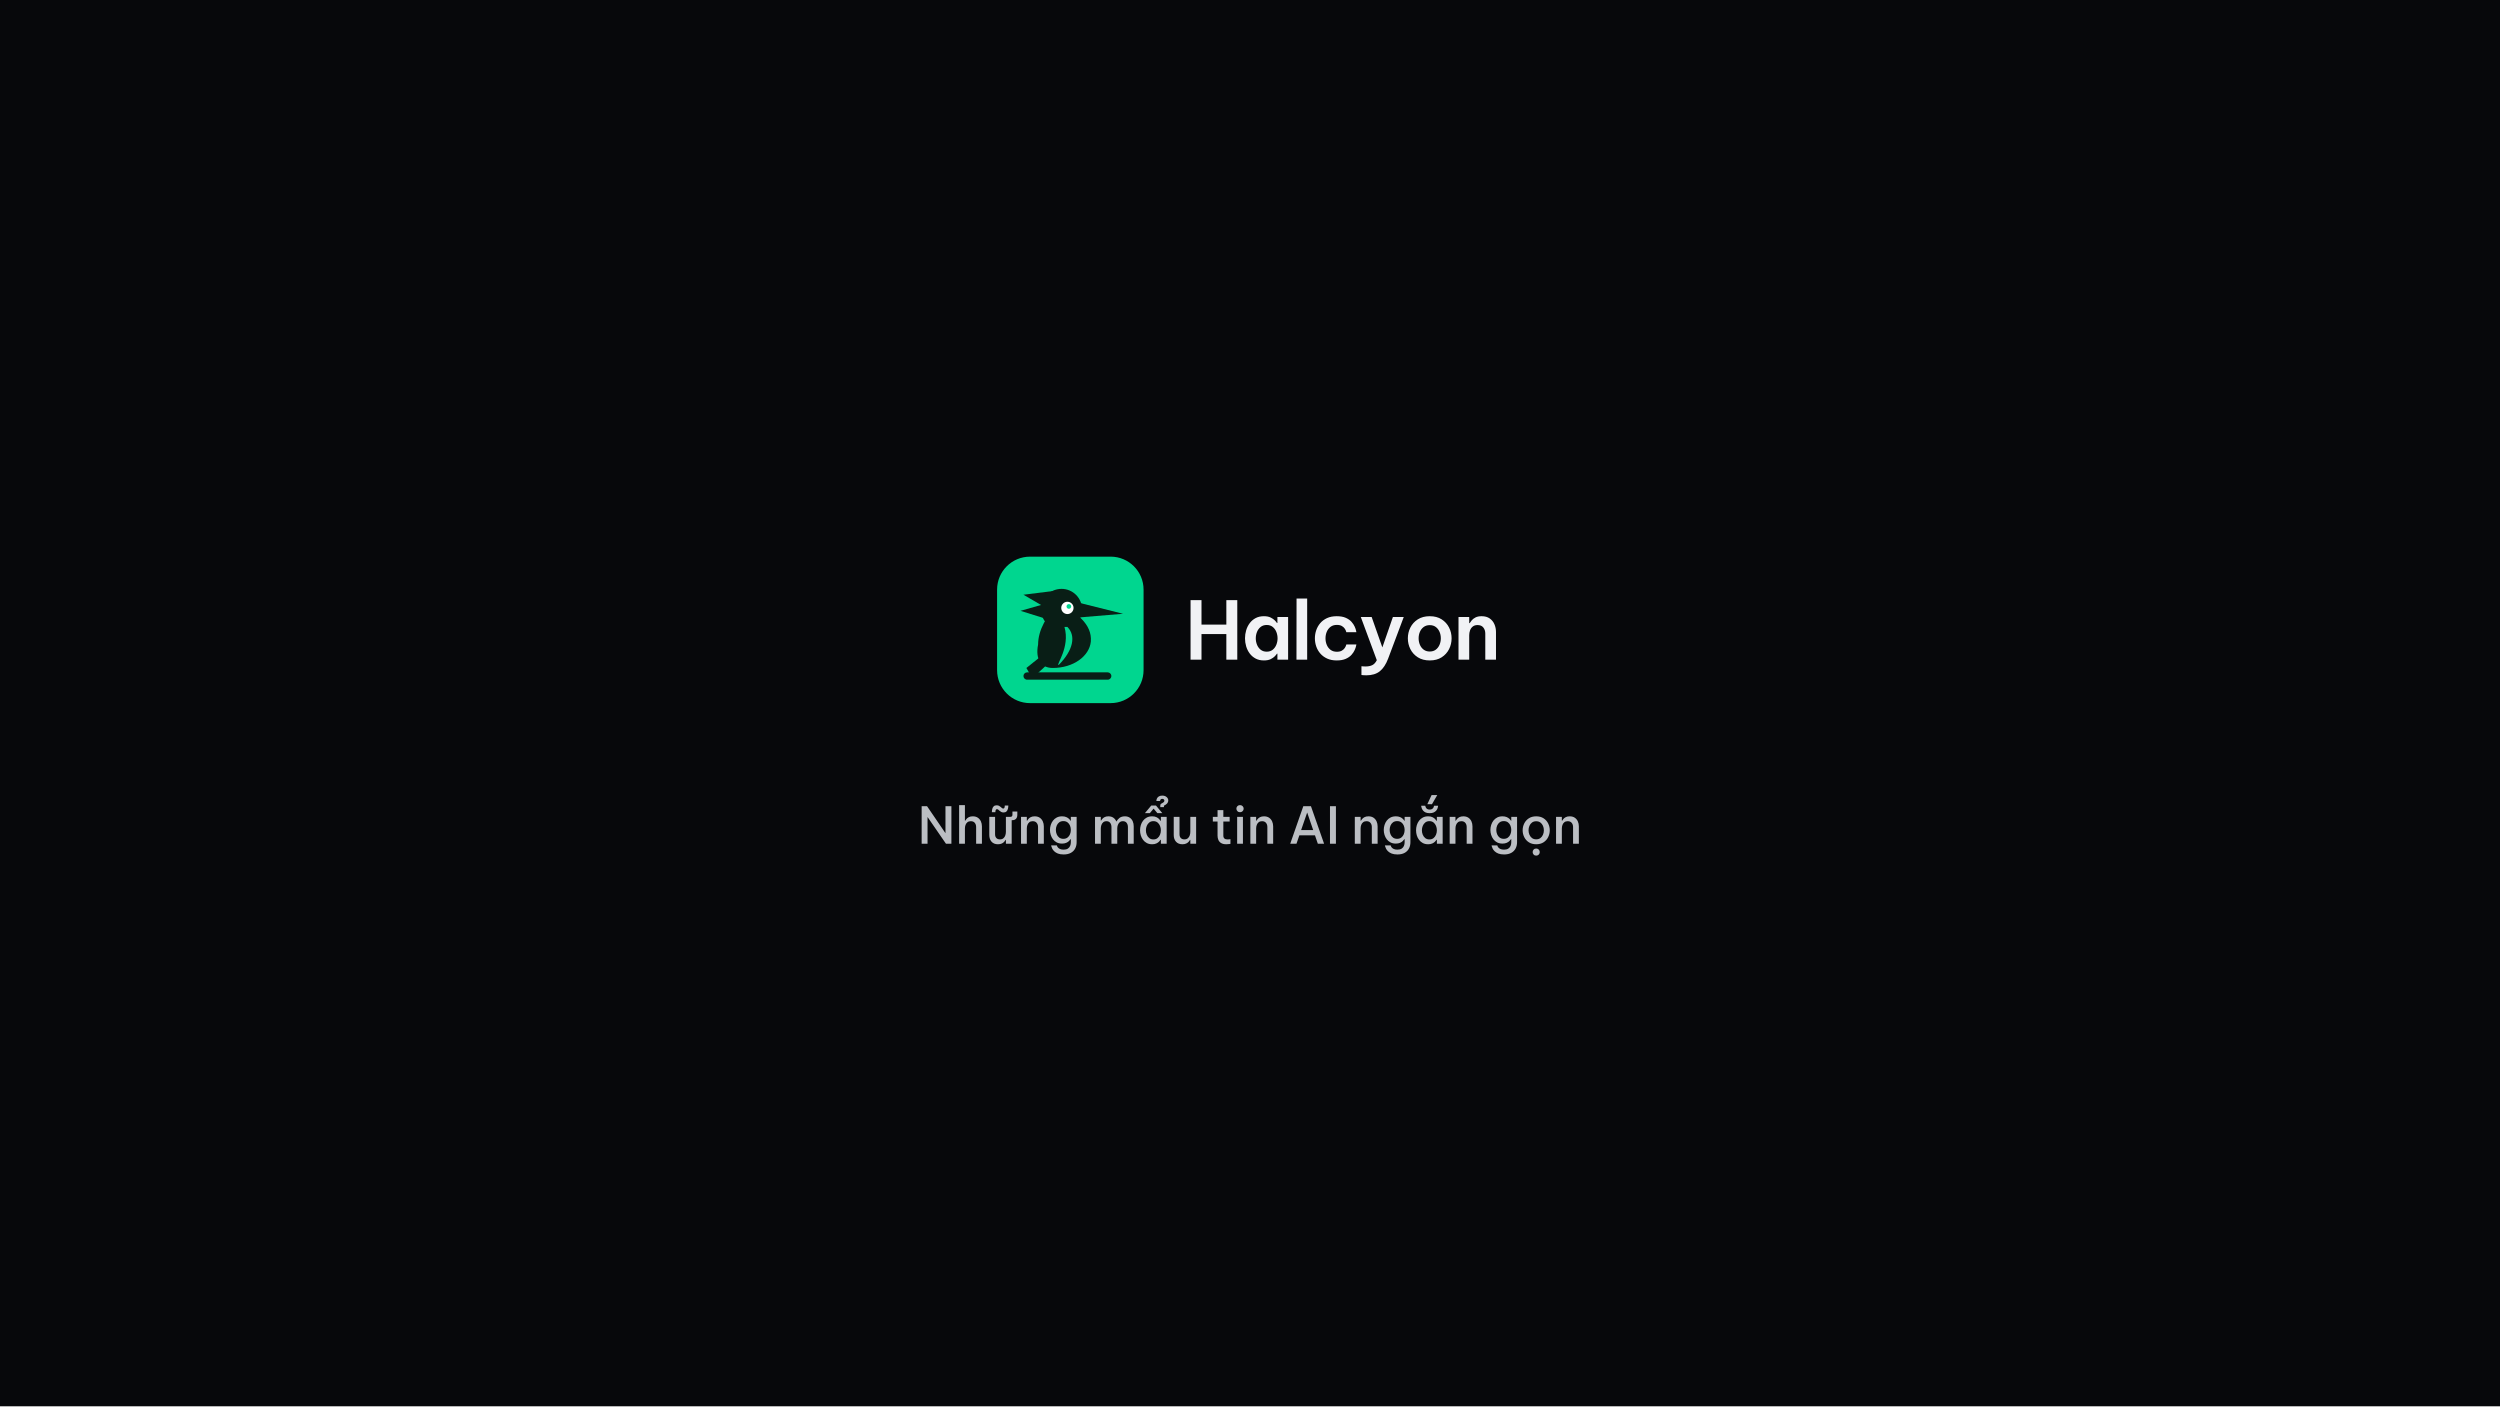
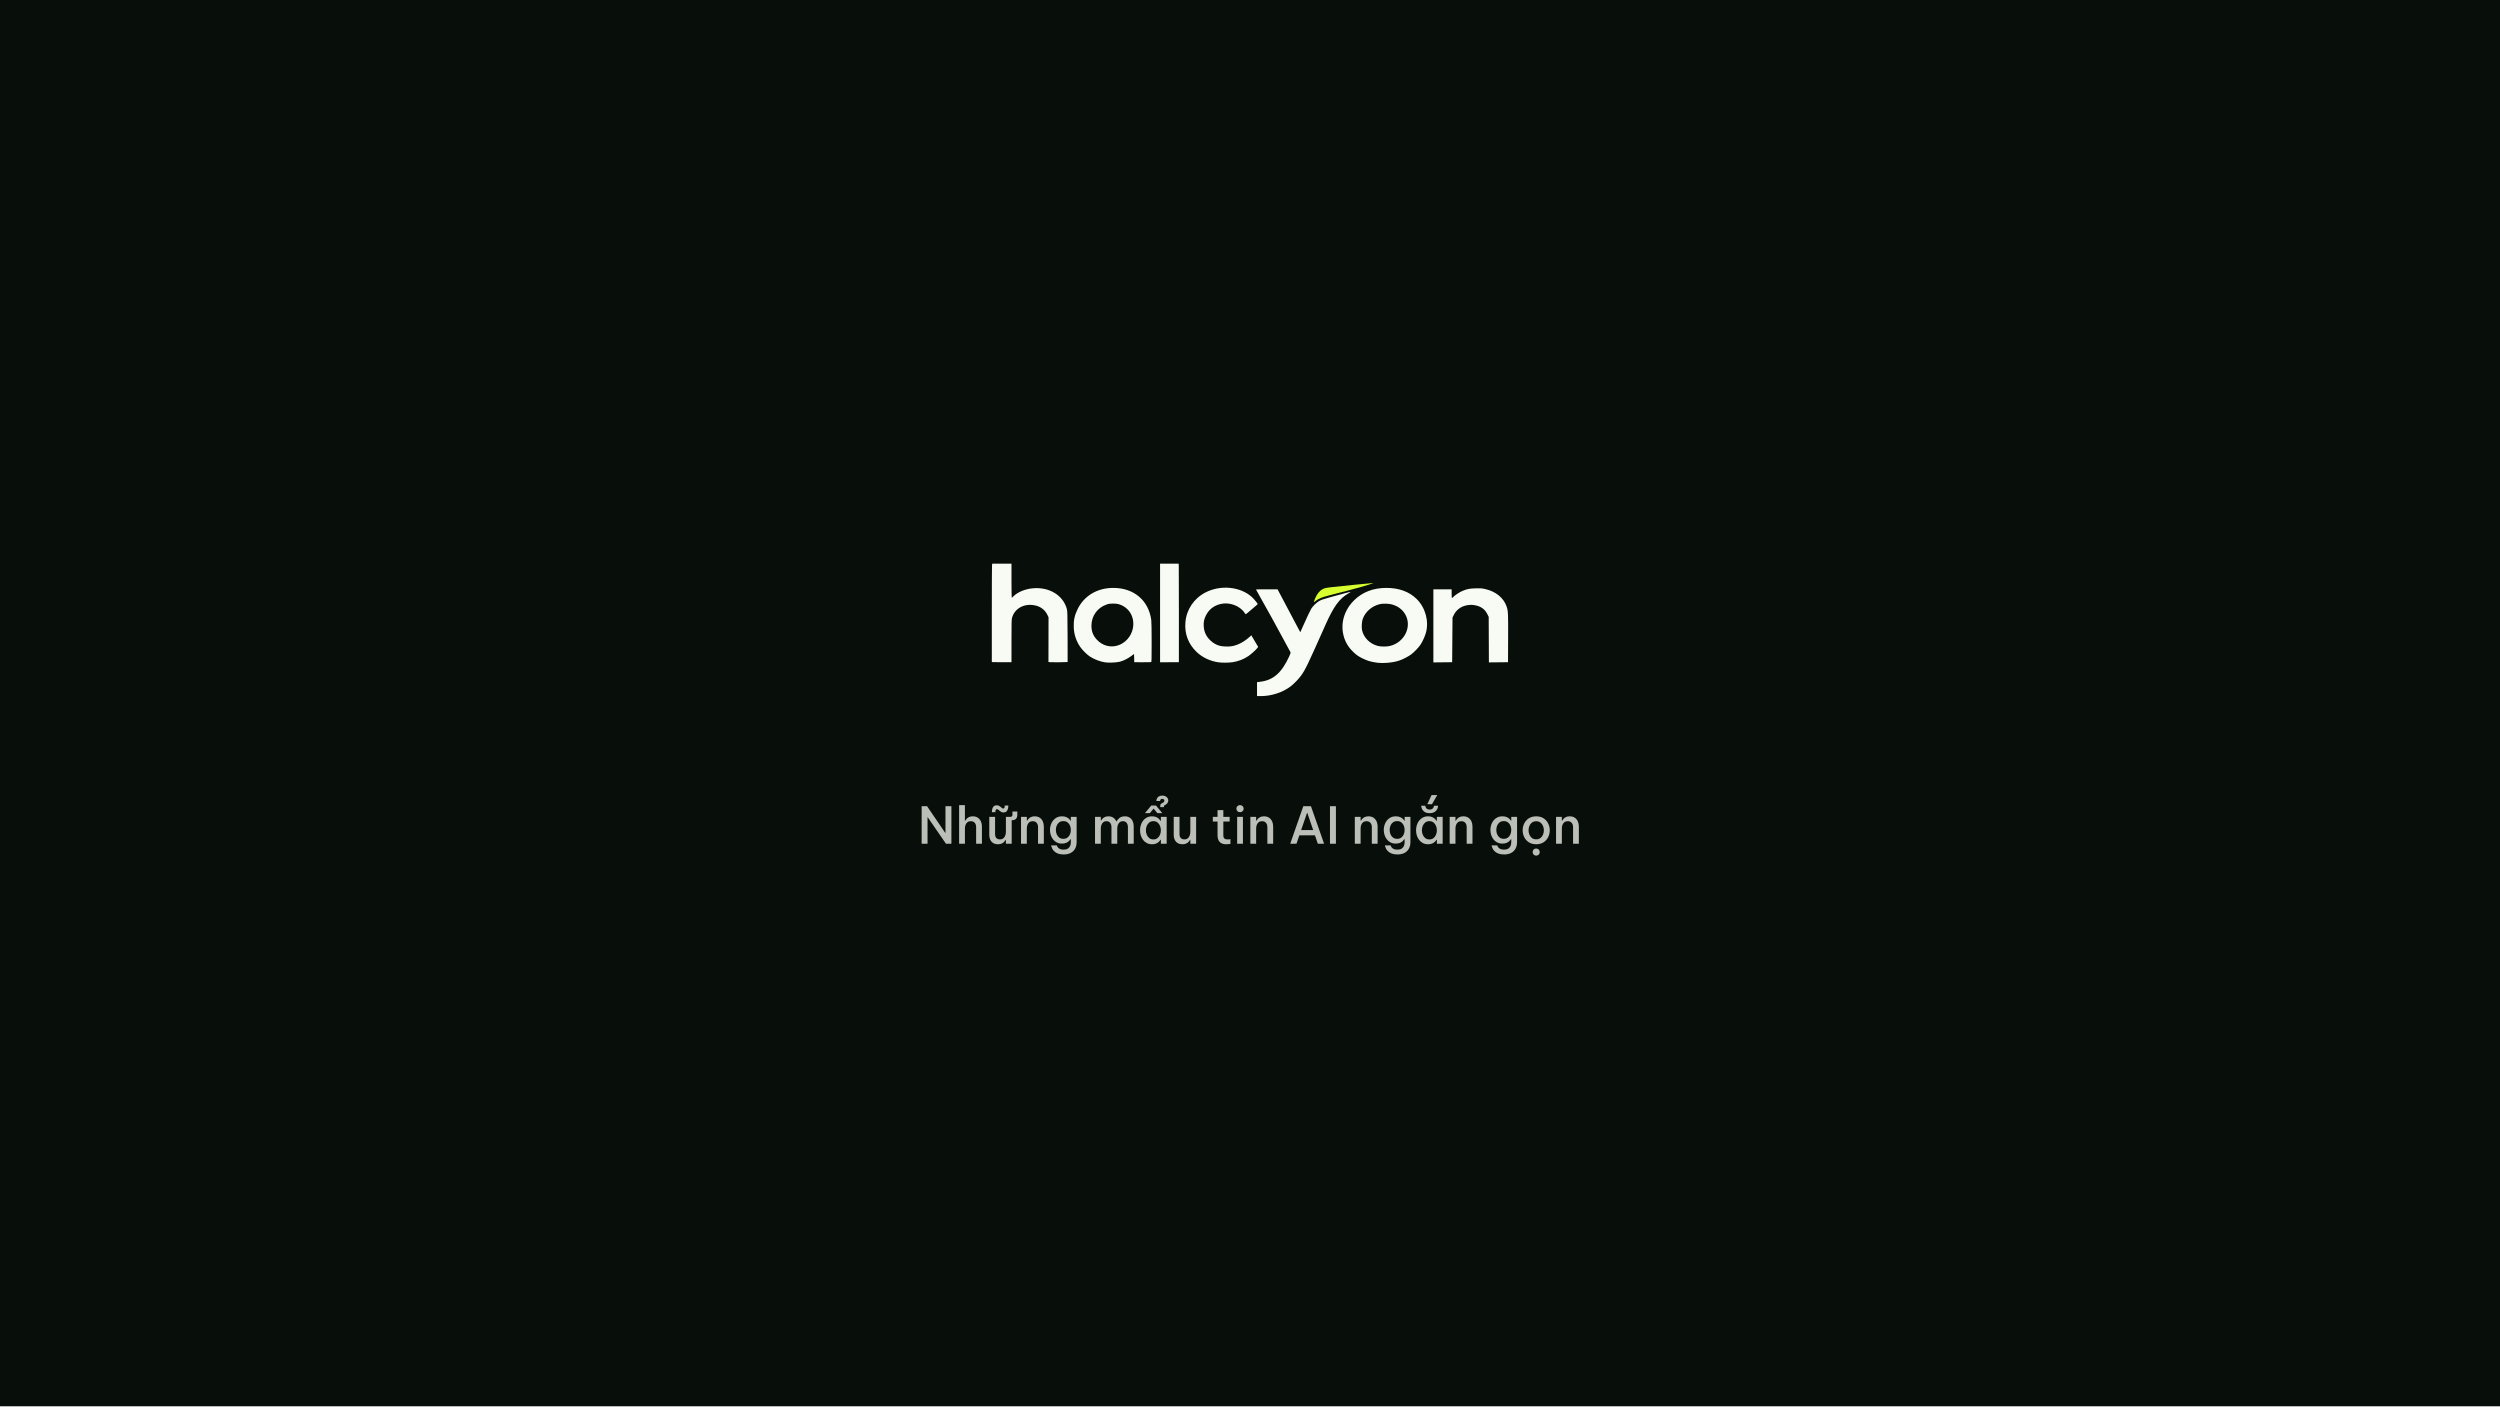
<svg xmlns="http://www.w3.org/2000/svg" width="2560" height="1440" viewBox="0 0 2560 1440" role="img" aria-label="Halcyon, ảnh bìa kênh YouTube">
-   <rect width="2560" height="1440" fill="#07080B" />
-   <svg x="1021.016" y="570" width="517.969" height="150" viewBox="0 0 884 256">
-     <defs>
-       <mask id="m-a-kingfisher-emerald-dark-lk" maskUnits="userSpaceOnUse" x="0" y="0" width="256" height="256">
-         <rect width="256" height="256" fill="#000" />
-         <path d="M 107.52 81.92 C 138.24 97.28, 166.40 117.76, 163.84 148.48 C 161.28 174.08, 133.12 194.56, 97.28 194.56 C 76.80 194.56, 66.56 179.20, 71.68 153.60 C 71.68 128.00, 87.04 102.40, 107.52 81.92 Z" fill="#ffffff" />
-         <circle cx="112.64" cy="92.16" r="35.84" fill="#ffffff" />
-         <polygon points="107.52,58.88 46.08,66.56 76.80,84.48 40.96,94.72 81.92,107.52" fill="#ffffff" />
-         <polygon points="128.00,76.80 220.16,99.84 128.00,107.52" fill="#ffffff" />
-         <polygon points="92.16,184.32 61.44,212.48 51.20,194.56 76.80,174.08" fill="#ffffff" />
-         <rect x="46.08" y="202.24" width="153.60" height="12.80" rx="6.40" fill="#ffffff" />
-         <path d="M 122.88 122.88 C 138.24 138.24, 133.12 163.84, 107.52 189.44 C 102.40 189.44, 128.00 158.72, 117.76 122.88 Z" fill="#000000" />
-       </mask>
-     </defs>
-     <rect width="256" height="256" rx="57.60" fill="#00D68F" />
-     <rect width="256" height="256" fill="#091E16" mask="url(#m-a-kingfisher-emerald-dark-lk)" />
-     <circle cx="122.88" cy="89.60" r="10.75" fill="#FFFFFF" />
-     <circle cx="125.44" cy="87.04" r="4.10" fill="#00D68F" />
-     <path fill="#F1F2F5" d="M338.119 180.0V76.0H357.232V118.724H400.659V76.0H419.773V180.0H400.659V135.308H357.232V180.0ZM466.292 104.108Q473.459 104.108 478.097 106.427Q482.735 108.746 485.405 111.486Q488.076 114.227 489.059 115.914H489.903V105.514H508.595V180.0H489.903V169.6H489.059Q488.076 171.286 485.405 174.097Q482.735 176.908 478.097 179.157Q473.459 181.405 466.292 181.405Q458.0 181.405 451.816 178.103Q445.632 174.8 441.486 169.249Q437.341 163.697 435.303 156.811Q433.265 149.924 433.265 142.757Q433.265 135.589 435.303 128.703Q437.341 121.816 441.486 116.265Q445.632 110.714 451.816 107.411Q458.0 104.108 466.292 104.108ZM471.211 119.427Q464.886 119.427 460.6 122.87Q456.314 126.314 454.205 131.654Q452.097 136.995 452.097 142.757Q452.097 148.519 454.205 153.859Q456.314 159.2 460.6 162.643Q464.886 166.086 471.211 166.086Q477.535 166.086 481.751 162.643Q485.968 159.2 488.076 153.859Q490.184 148.519 490.184 142.757Q490.184 136.995 488.076 131.654Q485.968 126.314 481.751 122.87Q477.535 119.427 471.211 119.427ZM523.211 180.0 523.351 73.189H541.903V180.0ZM593.481 181.405Q583.924 181.405 576.757 178.103Q569.589 174.8 564.811 169.249Q560.032 163.697 557.714 156.811Q555.395 149.924 555.395 142.757Q555.395 135.589 557.714 128.703Q560.032 121.816 564.741 116.265Q569.449 110.714 576.616 107.411Q583.784 104.108 593.481 104.108Q603.038 104.108 609.362 106.919Q615.686 109.73 619.411 113.946Q623.135 118.162 624.962 122.308Q626.789 126.454 627.351 129.265Q627.914 132.076 627.914 132.076H610.346Q610.346 132.076 609.784 130.178Q609.222 128.281 607.535 125.751Q605.849 123.222 602.546 121.254Q599.243 119.286 593.762 119.286Q587.297 119.286 582.87 122.589Q578.443 125.892 576.195 131.232Q573.946 136.573 573.946 142.757Q573.946 148.941 576.195 154.281Q578.443 159.622 582.87 162.924Q587.297 166.227 593.762 166.227Q599.243 166.227 602.546 164.259Q605.849 162.292 607.535 159.762Q609.222 157.232 609.784 155.335Q610.346 153.438 610.346 153.438H627.914Q627.914 153.438 627.351 156.249Q626.789 159.059 624.962 163.205Q623.135 167.351 619.411 171.568Q615.686 175.784 609.362 178.595Q603.038 181.405 593.481 181.405ZM645.059 207.405Q641.405 207.405 639.086 207.124Q636.768 206.843 636.768 206.843V191.524Q636.768 191.524 638.876 191.735Q640.984 191.946 643.795 191.946Q650.962 191.946 655.67 189.627Q660.378 187.308 663.611 180.984L635.643 105.514H654.616L673.308 158.638L691.719 105.514H710.692L683.427 178.173Q677.805 193.07 668.951 200.238Q660.097 207.405 645.059 207.405ZM756.086 181.405Q743.859 181.405 735.286 175.924Q726.714 170.443 722.286 161.659Q717.859 152.876 717.859 142.757Q717.859 132.638 722.286 123.854Q726.714 115.07 735.286 109.589Q743.859 104.108 756.086 104.108Q768.454 104.108 776.957 109.589Q785.459 115.07 789.886 123.854Q794.314 132.638 794.314 142.757Q794.314 152.876 789.886 161.659Q785.459 170.443 776.957 175.924Q768.454 181.405 756.086 181.405ZM756.086 165.805Q762.411 165.805 766.697 162.573Q770.984 159.341 773.232 154.07Q775.481 148.8 775.481 142.757Q775.481 136.573 773.232 131.373Q770.984 126.173 766.697 122.941Q762.411 119.708 756.086 119.708Q749.903 119.708 745.546 122.941Q741.189 126.173 738.941 131.373Q736.692 136.573 736.692 142.757Q736.692 148.8 738.941 154.07Q741.189 159.341 745.546 162.573Q749.903 165.805 756.086 165.805ZM806.4 180.0V105.514H825.092V116.195H825.935Q827.059 114.227 829.449 111.346Q831.838 108.465 836.054 106.286Q840.27 104.108 846.735 104.108Q855.308 104.108 860.859 107.973Q866.411 111.838 869.151 118.162Q871.892 124.486 871.892 131.795V180.0H853.2V134.324Q853.2 128.281 849.827 123.924Q846.454 119.568 839.708 119.568Q834.508 119.568 831.276 122.168Q828.043 124.768 826.568 128.843Q825.092 132.919 825.092 137.416V180.0Z" />
+   <rect width="2560" height="1440" fill="#080F0A" />
+   <svg x="1008.417" y="570" width="543.165" height="150" viewBox="0 0 1510 417">
+     <path fill="#F8FBF3" fill-rule="evenodd" d="M 775.000,377.160 L 775.000,357.321 784.364,356.170 C 821.345,351.625 845.342,330.578 866.526,284.108 C 871.028,274.230 871.187,273.586 869.736,271.108 C 868.896,269.673 860.582,254.325 851.260,237.000 C 828.094,193.944 803.565,149.447 786.372,119.290 C 778.468,105.425 772.000,93.837 772.000,93.540 C 772.000,93.243 785.837,93.009 802.750,93.019 L 833.500,93.039 841.237,107.769 C 845.493,115.871 852.710,129.475 857.276,138.000 C 861.841,146.525 871.815,165.425 879.440,180.000 C 887.065,194.575 894.415,208.433 895.773,210.795 L 898.243,215.090 905.498,198.795 C 917.737,171.304 926.507,152.702 929.320,148.266 C 934.232,140.521 944.466,130.662 952.148,126.276 C 957.986,122.943 964.441,120.718 983.500,115.467 C 1025.841,103.803 1040.441,99.980 1041.416,100.305 C 1041.939,100.480 1039.366,102.301 1035.697,104.353 C 1009.861,118.801 993.379,141.318 969.709,194.500 C 918.814,308.851 913.001,320.945 900.427,338.628 C 893.537,348.316 879.929,362.291 870.232,369.635 C 847.846,386.589 815.936,396.985 786.250,396.996 L 775.000,397.000 775.000,377.160 Z M 1114.500,301.583 C 1097.726,299.072 1088.369,296.188 1074.508,289.259 C 1062.772,283.392 1058.218,280.184 1048.655,271.051 C 1030.091,253.322 1019.918,231.313 1018.336,205.460 C 1016.515,175.701 1029.022,145.599 1052.555,123.102 C 1076.176,100.520 1106.650,89.015 1142.872,89.004 C 1179.012,88.993 1208.120,99.588 1229.350,120.482 C 1254.552,145.284 1265.102,184.367 1255.539,217.500 C 1252.615,227.633 1245.897,242.289 1240.272,250.807 C 1235.387,258.205 1222.199,271.987 1214.167,278.089 C 1206.778,283.702 1191.596,291.670 1181.234,295.372 C 1163.170,301.827 1134.164,304.526 1114.500,301.583 Z M 1154.234,254.068 C 1195.835,243.428 1217.101,197.839 1196.481,163.500 C 1187.888,149.190 1174.127,139.567 1156.318,135.412 C 1148.645,133.622 1132.680,133.391 1125.644,134.968 C 1102.481,140.159 1083.412,156.472 1075.850,177.568 C 1073.237,184.857 1072.242,201.033 1073.912,209.076 C 1078.300,230.212 1096.064,248.173 1118.362,254.019 C 1128.228,256.605 1144.227,256.627 1154.234,254.068 Z M 342.585,300.953 C 327.997,298.678 312.216,292.667 299.450,284.520 C 291.198,279.255 277.756,265.944 271.750,257.090 C 260.219,240.092 254.143,221.879 253.280,201.727 C 252.425,181.772 255.687,166.580 264.707,148.500 C 283.457,110.917 320.741,88.992 365.881,89.003 C 424.357,89.018 466.327,124.488 473.934,180.322 C 474.583,185.081 475.000,210.027 475.000,244.005 C 475.000,296.358 474.890,299.895 473.250,300.339 C 472.288,300.599 461.150,300.742 448.500,300.656 L 425.500,300.500 425.219,288.778 L 424.937,277.055 416.904,283.011 C 406.915,290.417 394.945,296.368 384.500,299.119 C 375.380,301.521 352.615,302.517 342.585,300.953 Z M 377.000,253.369 C 399.244,247.106 417.162,227.338 421.595,204.170 C 427.672,172.406 411.306,144.365 381.448,135.381 C 377.343,134.146 372.246,133.597 365.000,133.607 C 356.165,133.621 353.238,134.060 346.538,136.376 C 320.452,145.394 303.602,168.989 303.602,196.500 C 303.602,212.483 308.307,224.802 318.718,236.080 C 334.234,252.888 355.892,259.312 377.000,253.369 Z M 665.500,300.884 C 641.512,297.399 619.467,287.022 603.268,271.591 C 579.507,248.957 568.465,220.030 571.099,187.318 C 574.064,150.505 595.284,118.909 628.519,101.824 C 671.763,79.594 728.062,85.388 760.902,115.449 C 765.538,119.693 777.000,133.559 777.000,134.923 C 777.000,135.359 772.172,139.717 766.271,144.608 C 760.370,149.498 752.888,155.863 749.645,158.750 C 746.401,161.637 743.414,164.000 743.007,164.000 C 742.599,164.000 741.099,162.236 739.672,160.080 C 726.034,139.471 695.867,128.550 670.410,135.006 C 651.095,139.904 637.478,150.917 628.998,168.500 C 624.073,178.712 622.560,186.593 623.272,198.316 C 624.234,214.164 630.457,227.425 642.100,238.438 C 649.534,245.470 656.469,249.702 666.000,253.022 C 674.160,255.865 691.605,256.816 702.807,255.029 C 719.994,252.287 738.467,242.564 754.627,227.754 L 758.754,223.972 762.761,230.736 C 764.965,234.456 769.339,241.869 772.482,247.208 L 778.196,256.916 776.116,259.837 C 772.651,264.704 758.086,277.881 750.571,282.949 C 737.104,292.031 722.439,297.791 706.000,300.453 C 695.796,302.106 675.402,302.323 665.500,300.884 Z M 24.264,300.284 L 20.028,299.886 20.022,163.693 C 20.018,88.787 20.296,25.812 20.638,23.750 L 21.262,20.000 48.631,20.000 L 76.000,20.000 76.000,68.500 C 76.000,95.175 76.362,117.000 76.804,117.000 C 77.246,117.000 79.158,115.391 81.054,113.425 C 92.739,101.301 114.423,92.182 136.412,90.145 C 183.576,85.775 223.125,109.844 233.722,149.366 C 235.159,154.724 235.414,164.640 235.738,227.750 C 235.942,267.488 235.971,300.018 235.804,300.040 C 231.602,300.589 190.252,301.012 186.509,300.544 L 181.243,299.886 181.372,236.153 L 181.500,172.420 177.782,164.885 C 171.739,152.639 160.661,143.583 147.123,139.821 C 115.109,130.925 84.976,145.959 77.531,174.542 C 76.239,179.504 76.000,189.777 75.999,240.460 L 75.997,300.500 52.249,300.591 C 39.187,300.641 26.594,300.503 24.264,300.284 Z M 499.000,160.335 L 499.000,20.000 525.411,20.000 L 551.822,20.000 552.242,26.250 C 552.473,29.687 552.626,92.800 552.581,166.500 L 552.500,300.500 525.750,300.585 L 499.000,300.670 499.000,160.335 Z M 1277.000,197.041 L 1277.000,93.000 1303.000,93.000 L 1329.000,93.000 1329.000,105.500 C 1329.000,112.375 1329.362,118.000 1329.804,118.000 C 1330.246,118.000 1332.158,116.387 1334.054,114.417 C 1338.719,109.566 1352.126,100.770 1359.637,97.633 C 1372.934,92.079 1379.517,90.783 1397.000,90.278 C 1412.138,89.840 1414.449,90.015 1425.000,92.394 C 1454.754,99.104 1477.156,117.466 1485.492,141.977 C 1489.829,154.728 1490.102,160.474 1489.792,232.500 L 1489.500,300.500 1462.285,300.766 L 1435.069,301.032 1434.785,236.213 L 1434.500,171.393 1430.803,163.947 C 1424.801,151.857 1416.138,144.419 1403.317,140.348 C 1375.468,131.504 1346.932,142.176 1335.252,165.803 L 1331.500,173.393 1331.000,236.946 L 1330.500,300.500 1303.750,300.791 L 1277.000,301.082 1277.000,197.041 Z" />
+     <path fill="#D7FF2F" fill-rule="evenodd" d="M 938.012,124.816 C 945.915,104.167 955.280,93.563 969.131,89.582 C 972.084,88.733 982.150,87.339 991.500,86.485 C 1006.609,85.104 1025.295,83.145 1053.500,79.987 C 1061.277,79.116 1080.755,77.297 1101.500,75.504 C 1108.256,74.920 1107.865,75.119 1093.000,79.844 C 1078.807,84.355 1057.907,90.226 1035.500,95.995 C 1024.500,98.827 1011.450,102.207 1006.500,103.505 C 1001.550,104.803 989.447,107.946 979.605,110.489 C 960.085,115.531 951.332,119.016 943.560,124.837 C 935.781,130.663 935.774,130.663 938.012,124.816 Z" />
  </svg>
-   <path fill="#BBBEC3" d="M943.77 864V825.52H949.28L968.16 853.18V825.52H974.24V864H968.68L949.8 836.6V864Z M982.14 864V824.48H988.07V840.44H988.38Q988.75 839.72 989.63 838.65Q990.52 837.58 992.1 836.75Q993.69 835.92 996.13 835.92Q999.2 835.92 1001.28 837.32Q1003.36 838.73 1004.43 841.07Q1005.49 843.41 1005.49 846.22V864H999.56V846.84Q999.56 844.34 998.19 842.63Q996.81 840.91 994.1 840.91Q991.97 840.91 990.65 841.98Q989.32 843.04 988.7 844.73Q988.07 846.42 988.07 848.35V864Z M1027.7 831.97Q1026.29 831.97 1025.3 831.45Q1024.32 830.93 1023.59 830.28Q1022.86 829.63 1022.24 829.11Q1021.61 828.59 1020.88 828.59Q1020 828.59 1019.64 829.42Q1019.27 830.25 1019.27 831.66H1015.68Q1015.68 829.99 1016.07 828.38Q1016.46 826.77 1017.53 825.7Q1018.6 824.64 1020.52 824.64Q1021.98 824.64 1022.96 825.13Q1023.95 825.62 1024.68 826.3Q1025.41 826.98 1026.03 827.47Q1026.66 827.96 1027.33 827.96Q1028.16 827.96 1028.53 827.16Q1028.89 826.35 1028.89 824.9H1032.53Q1032.53 826.56 1032.12 828.2Q1031.7 829.84 1030.66 830.9Q1029.62 831.97 1027.7 831.97ZM1021.87 864.52Q1017.71 864.52 1015.37 861.92Q1013.03 859.32 1013.03 855V836.44H1018.96V854.28Q1018.96 856.77 1020.29 858.15Q1021.61 859.53 1023.9 859.53Q1026.14 859.53 1027.49 858.38Q1028.84 857.24 1029.44 855.45Q1030.04 853.65 1030.04 851.73V836.44H1034.66Q1036.74 836.44 1036.74 834.31V831.03H1041.74V834.41Q1041.74 836.96 1040.41 838.42Q1039.08 839.87 1036.48 839.87H1035.96V864H1030.04V860.05H1029.72Q1029.31 860.83 1028.4 861.89Q1027.49 862.96 1025.9 863.74Q1024.32 864.52 1021.87 864.52Z M1045.53 864V836.44H1051.46V840.44H1051.77Q1052.14 839.72 1053.02 838.65Q1053.9 837.58 1055.49 836.75Q1057.08 835.92 1059.52 835.92Q1062.59 835.92 1064.67 837.32Q1066.75 838.73 1067.81 841.07Q1068.88 843.41 1068.88 846.22V864H1062.95V846.84Q1062.95 844.34 1061.57 842.63Q1060.2 840.91 1057.49 840.91Q1055.36 840.91 1054.03 841.98Q1052.71 843.04 1052.08 844.73Q1051.46 846.42 1051.46 848.35V864Z M1089.21 874.97Q1085.62 874.97 1083.28 874.04Q1080.94 873.1 1079.54 871.72Q1078.14 870.34 1077.46 868.97Q1076.78 867.59 1076.58 866.65Q1076.37 865.72 1076.37 865.72H1082.24Q1082.24 865.72 1082.45 866.37Q1082.66 867.02 1083.36 867.87Q1084.06 868.73 1085.47 869.38Q1086.87 870.03 1089.16 870.03Q1091.86 870.03 1093.5 868.97Q1095.14 867.9 1095.84 866.16Q1096.54 864.42 1096.54 862.39V859.27H1096.28Q1095.71 860.15 1094.65 861.22Q1093.58 862.28 1091.81 863.06Q1090.04 863.84 1087.55 863.84Q1084.43 863.84 1082.11 862.65Q1079.8 861.45 1078.27 859.45Q1076.73 857.45 1075.95 854.95Q1075.17 852.46 1075.17 849.86Q1075.17 847.26 1075.95 844.79Q1076.73 842.32 1078.27 840.31Q1079.8 838.31 1082.11 837.12Q1084.43 835.92 1087.55 835.92Q1090.04 835.92 1091.81 836.67Q1093.58 837.43 1094.67 838.49Q1095.76 839.56 1096.28 840.5H1096.54V836.44H1102.47V862.34Q1102.47 866.03 1100.96 868.89Q1099.46 871.75 1096.49 873.36Q1093.53 874.97 1089.21 874.97ZM1088.9 858.96Q1091.45 858.96 1093.16 857.63Q1094.88 856.3 1095.71 854.22Q1096.54 852.14 1096.54 849.86Q1096.54 847.57 1095.71 845.49Q1094.88 843.41 1093.16 842.11Q1091.45 840.81 1088.9 840.81Q1086.3 840.81 1084.58 842.11Q1082.87 843.41 1082.04 845.49Q1081.2 847.57 1081.2 849.86Q1081.2 852.14 1082.04 854.22Q1082.87 856.3 1084.58 857.63Q1086.3 858.96 1088.9 858.96Z M1121.3 864V836.44H1127.22V840.34H1127.43Q1127.9 839.51 1128.81 838.47Q1129.72 837.43 1131.23 836.67Q1132.74 835.92 1135.02 835.92Q1138.09 835.92 1140.12 837.38Q1142.15 838.83 1143.14 841.22H1143.24Q1144.33 839.14 1146.41 837.53Q1148.49 835.92 1151.92 835.92Q1154.84 835.92 1156.86 837.3Q1158.89 838.68 1159.91 840.99Q1160.92 843.3 1160.92 846.22V864H1154.99V847.05Q1154.99 844.34 1153.69 842.63Q1152.39 840.91 1149.84 840.91Q1147.76 840.91 1146.49 842.06Q1145.22 843.2 1144.64 844.89Q1144.07 846.58 1144.07 848.3V864H1138.14V847.05Q1138.14 844.34 1136.84 842.63Q1135.54 840.91 1133 840.91Q1130.92 840.91 1129.64 842.06Q1128.37 843.2 1127.8 844.89Q1127.22 846.58 1127.22 848.3V864Z M1188.12 826.51V824.84Q1188.12 824.27 1188.35 823.73Q1188.58 823.18 1189.26 822.87L1189.99 822.45Q1192.33 821.31 1192.33 819.9Q1192.33 819.18 1191.78 818.6Q1191.24 818.03 1190.14 818.03Q1189.16 818.03 1188.69 818.47Q1188.22 818.92 1188.06 819.46Q1187.91 820.01 1187.91 820.22H1184.11Q1184.11 818.92 1184.71 817.64Q1185.31 816.37 1186.66 815.54Q1188.01 814.7 1190.09 814.7Q1192.95 814.7 1194.64 816.19Q1196.33 817.67 1196.33 819.75Q1196.33 822.82 1192.12 824.9L1191.86 825V826.51ZM1172.41 832.64 1178.86 824.9H1183.75L1190.2 832.64H1185.15L1181.3 828.02L1177.46 832.64ZM1179.8 835.92Q1182.4 835.92 1184.14 836.75Q1185.88 837.58 1186.92 838.68Q1187.96 839.77 1188.43 840.55H1188.74V836.44H1194.67V864H1188.74V859.89H1188.43Q1187.96 860.67 1186.92 861.76Q1185.88 862.86 1184.14 863.69Q1182.4 864.52 1179.8 864.52Q1176.68 864.52 1174.36 863.3Q1172.05 862.08 1170.49 860.02Q1168.93 857.97 1168.17 855.42Q1167.42 852.87 1167.42 850.22Q1167.42 847.57 1168.17 845.02Q1168.93 842.47 1170.49 840.42Q1172.05 838.36 1174.36 837.14Q1176.68 835.92 1179.8 835.92ZM1181.1 840.86Q1178.55 840.86 1176.83 842.24Q1175.12 843.62 1174.26 845.75Q1173.4 847.88 1173.4 850.22Q1173.4 852.56 1174.26 854.69Q1175.12 856.82 1176.83 858.2Q1178.55 859.58 1181.1 859.58Q1183.64 859.58 1185.33 858.2Q1187.02 856.82 1187.88 854.69Q1188.74 852.56 1188.74 850.22Q1188.74 847.88 1187.88 845.75Q1187.02 843.62 1185.33 842.24Q1183.64 840.86 1181.1 840.86Z M1210.74 864.52Q1206.58 864.52 1204.24 861.92Q1201.9 859.32 1201.9 855V836.44H1207.82V854.28Q1207.82 856.77 1209.15 858.15Q1210.48 859.53 1212.76 859.53Q1215 859.53 1216.35 858.38Q1217.7 857.24 1218.3 855.45Q1218.9 853.65 1218.9 851.73V836.44H1224.83V864H1218.9V860.05H1218.59Q1218.17 860.83 1217.26 861.89Q1216.35 862.96 1214.77 863.74Q1213.18 864.52 1210.74 864.52Z M1255.72 864.52Q1252.44 864.52 1250.46 863.32Q1248.49 862.13 1247.63 860.13Q1246.77 858.12 1246.77 855.78V841.22H1241.94V836.44H1246.77V829.58H1252.7V836.44H1259.15V841.22H1252.7V855.68Q1252.7 859.58 1257.02 859.58Q1258.11 859.58 1259.04 859.42Q1259.98 859.27 1259.98 859.27V864.1Q1259.98 864.1 1258.71 864.31Q1257.43 864.52 1255.72 864.52Z M1269.76 831.71Q1268.14 831.71 1267.1 830.62Q1266.06 829.52 1266.06 828.07Q1266.06 826.56 1267.1 825.49Q1268.14 824.43 1269.76 824.43Q1271.37 824.43 1272.43 825.49Q1273.5 826.56 1273.5 828.07Q1273.5 829.58 1272.43 830.64Q1271.37 831.71 1269.76 831.71ZM1266.84 864V836.44H1272.77V864Z M1280.36 864V836.44H1286.29V840.44H1286.6Q1286.97 839.72 1287.85 838.65Q1288.74 837.58 1290.32 836.75Q1291.91 835.92 1294.35 835.92Q1297.42 835.92 1299.5 837.32Q1301.58 838.73 1302.65 841.07Q1303.71 843.41 1303.71 846.22V864H1297.78V846.84Q1297.78 844.34 1296.41 842.63Q1295.03 840.91 1292.32 840.91Q1290.19 840.91 1288.87 841.98Q1287.54 843.04 1286.92 844.73Q1286.29 846.42 1286.29 848.35V864Z M1321.18 864 1334.6 825.52H1342.4L1355.87 864H1349.47L1346.51 855.37H1330.54L1327.58 864ZM1332.36 849.96H1344.69L1338.55 832.02Z M1361.9 864V825.52H1367.98V864Z M1387.33 864V836.44H1393.26V840.44H1393.57Q1393.93 839.72 1394.82 838.65Q1395.7 837.58 1397.29 836.75Q1398.87 835.92 1401.32 835.92Q1404.38 835.92 1406.46 837.32Q1408.54 838.73 1409.61 841.07Q1410.68 843.41 1410.68 846.22V864H1404.75V846.84Q1404.75 844.34 1403.37 842.63Q1401.99 840.91 1399.29 840.91Q1397.16 840.91 1395.83 841.98Q1394.5 843.04 1393.88 844.73Q1393.26 846.42 1393.26 848.35V864Z M1431.01 874.97Q1427.42 874.97 1425.08 874.04Q1422.74 873.1 1421.34 871.72Q1419.93 870.34 1419.26 868.97Q1418.58 867.59 1418.37 866.65Q1418.16 865.72 1418.16 865.72H1424.04Q1424.04 865.72 1424.25 866.37Q1424.46 867.02 1425.16 867.87Q1425.86 868.73 1427.26 869.38Q1428.67 870.03 1430.96 870.03Q1433.66 870.03 1435.3 868.97Q1436.94 867.9 1437.64 866.16Q1438.34 864.42 1438.34 862.39V859.27H1438.08Q1437.51 860.15 1436.44 861.22Q1435.38 862.28 1433.61 863.06Q1431.84 863.84 1429.34 863.84Q1426.22 863.84 1423.91 862.65Q1421.6 861.45 1420.06 859.45Q1418.53 857.45 1417.75 854.95Q1416.97 852.46 1416.97 849.86Q1416.97 847.26 1417.75 844.79Q1418.53 842.32 1420.06 840.31Q1421.6 838.31 1423.91 837.12Q1426.22 835.92 1429.34 835.92Q1431.84 835.92 1433.61 836.67Q1435.38 837.43 1436.47 838.49Q1437.56 839.56 1438.08 840.5H1438.34V836.44H1444.27V862.34Q1444.27 866.03 1442.76 868.89Q1441.25 871.75 1438.29 873.36Q1435.32 874.97 1431.01 874.97ZM1430.7 858.96Q1433.24 858.96 1434.96 857.63Q1436.68 856.3 1437.51 854.22Q1438.34 852.14 1438.34 849.86Q1438.34 847.57 1437.51 845.49Q1436.68 843.41 1434.96 842.11Q1433.24 840.81 1430.7 840.81Q1428.1 840.81 1426.38 842.11Q1424.66 843.41 1423.83 845.49Q1423 847.57 1423 849.86Q1423 852.14 1423.83 854.22Q1424.66 856.3 1426.38 857.63Q1428.1 858.96 1430.7 858.96Z M1466.32 823.54 1461.58 823.49 1465.95 814.13H1471.78ZM1463.98 832.7Q1461.38 832.7 1459.74 831.92Q1458.1 831.14 1457.19 829.99Q1456.28 828.85 1455.86 827.7Q1455.45 826.56 1455.37 825.81Q1455.29 825.05 1455.29 825.05H1459.45Q1459.45 825.05 1459.58 825.65Q1459.71 826.25 1460.13 827.03Q1460.54 827.81 1461.45 828.41Q1462.36 829 1463.98 829Q1465.54 829 1466.45 828.41Q1467.36 827.81 1467.8 827.03Q1468.24 826.25 1468.34 825.65Q1468.45 825.05 1468.45 825.05H1472.61Q1472.61 825.05 1472.53 825.81Q1472.45 826.56 1472.06 827.7Q1471.67 828.85 1470.74 829.99Q1469.8 831.14 1468.16 831.92Q1466.52 832.7 1463.98 832.7ZM1462.42 835.92Q1465.02 835.92 1466.76 836.75Q1468.5 837.58 1469.54 838.68Q1470.58 839.77 1471.05 840.55H1471.36V836.44H1477.29V864H1471.36V859.89H1471.05Q1470.58 860.67 1469.54 861.76Q1468.5 862.86 1466.76 863.69Q1465.02 864.52 1462.42 864.52Q1459.3 864.52 1456.98 863.3Q1454.67 862.08 1453.11 860.02Q1451.55 857.97 1450.79 855.42Q1450.04 852.87 1450.04 850.22Q1450.04 847.57 1450.79 845.02Q1451.55 842.47 1453.11 840.42Q1454.67 838.36 1456.98 837.14Q1459.3 835.92 1462.42 835.92ZM1463.72 840.86Q1461.17 840.86 1459.45 842.24Q1457.74 843.62 1456.88 845.75Q1456.02 847.88 1456.02 850.22Q1456.02 852.56 1456.88 854.69Q1457.74 856.82 1459.45 858.2Q1461.17 859.58 1463.72 859.58Q1466.26 859.58 1467.95 858.2Q1469.64 856.82 1470.5 854.69Q1471.36 852.56 1471.36 850.22Q1471.36 847.88 1470.5 845.75Q1469.64 843.62 1467.95 842.24Q1466.26 840.86 1463.72 840.86Z M1484.46 864V836.44H1490.39V840.44H1490.7Q1491.07 839.72 1491.95 838.65Q1492.84 837.58 1494.42 836.75Q1496.01 835.92 1498.45 835.92Q1501.52 835.92 1503.6 837.32Q1505.68 838.73 1506.75 841.07Q1507.81 843.41 1507.81 846.22V864H1501.88V846.84Q1501.88 844.34 1500.51 842.63Q1499.13 840.91 1496.42 840.91Q1494.29 840.91 1492.97 841.98Q1491.64 843.04 1491.02 844.73Q1490.39 846.42 1490.39 848.35V864Z M1540.21 874.97Q1536.62 874.97 1534.28 874.04Q1531.94 873.1 1530.54 871.72Q1529.13 870.34 1528.46 868.97Q1527.78 867.59 1527.57 866.65Q1527.36 865.72 1527.36 865.72H1533.24Q1533.24 865.72 1533.45 866.37Q1533.66 867.02 1534.36 867.87Q1535.06 868.73 1536.46 869.38Q1537.87 870.03 1540.16 870.03Q1542.86 870.03 1544.5 868.97Q1546.14 867.9 1546.84 866.16Q1547.54 864.42 1547.54 862.39V859.27H1547.28Q1546.71 860.15 1545.64 861.22Q1544.58 862.28 1542.81 863.06Q1541.04 863.84 1538.54 863.84Q1535.42 863.84 1533.11 862.65Q1530.8 861.45 1529.26 859.45Q1527.73 857.45 1526.95 854.95Q1526.17 852.46 1526.17 849.86Q1526.17 847.26 1526.95 844.79Q1527.73 842.32 1529.26 840.31Q1530.8 838.31 1533.11 837.12Q1535.42 835.92 1538.54 835.92Q1541.04 835.92 1542.81 836.67Q1544.58 837.43 1545.67 838.49Q1546.76 839.56 1547.28 840.5H1547.54V836.44H1553.47V862.34Q1553.47 866.03 1551.96 868.89Q1550.45 871.75 1547.49 873.36Q1544.52 874.97 1540.21 874.97ZM1539.9 858.96Q1542.44 858.96 1544.16 857.63Q1545.88 856.3 1546.71 854.22Q1547.54 852.14 1547.54 849.86Q1547.54 847.57 1546.71 845.49Q1545.88 843.41 1544.16 842.11Q1542.44 840.81 1539.9 840.81Q1537.3 840.81 1535.58 842.11Q1533.86 843.41 1533.03 845.49Q1532.2 847.57 1532.2 849.86Q1532.2 852.14 1533.03 854.22Q1533.86 856.3 1535.58 857.63Q1537.3 858.96 1539.9 858.96Z M1573.07 864.52Q1568.6 864.52 1565.51 862.49Q1562.41 860.46 1560.8 857.19Q1559.19 853.91 1559.19 850.22Q1559.19 846.53 1560.8 843.25Q1562.41 839.98 1565.51 837.95Q1568.6 835.92 1573.07 835.92Q1577.54 835.92 1580.64 837.95Q1583.73 839.98 1585.34 843.25Q1586.96 846.53 1586.96 850.22Q1586.96 853.91 1585.34 857.19Q1583.73 860.46 1580.64 862.49Q1577.54 864.52 1573.07 864.52ZM1573.07 859.48Q1575.62 859.48 1577.36 858.18Q1579.1 856.88 1580.01 854.74Q1580.92 852.61 1580.92 850.22Q1580.92 847.78 1580.01 845.67Q1579.1 843.56 1577.36 842.26Q1575.62 840.96 1573.07 840.96Q1570.52 840.96 1568.78 842.26Q1567.04 843.56 1566.13 845.67Q1565.22 847.78 1565.22 850.22Q1565.22 852.61 1566.13 854.74Q1567.04 856.88 1568.78 858.18Q1570.52 859.48 1573.07 859.48ZM1573.07 876.17Q1571.46 876.17 1570.45 875.08Q1569.43 873.98 1569.43 872.53Q1569.43 871.02 1570.45 869.95Q1571.46 868.89 1573.07 868.89Q1574.63 868.89 1575.67 869.95Q1576.71 871.02 1576.71 872.53Q1576.71 874.04 1575.67 875.1Q1574.63 876.17 1573.07 876.17Z M1593.4 864V836.44H1599.33V840.44H1599.64Q1600.01 839.72 1600.89 838.65Q1601.78 837.58 1603.36 836.75Q1604.95 835.92 1607.39 835.92Q1610.46 835.92 1612.54 837.32Q1614.62 838.73 1615.69 841.07Q1616.75 843.41 1616.75 846.22V864H1610.82V846.84Q1610.82 844.34 1609.45 842.63Q1608.07 840.91 1605.36 840.91Q1603.23 840.91 1601.91 841.98Q1600.58 843.04 1599.96 844.73Q1599.33 846.42 1599.33 848.35V864Z" />
+   <path fill="#BBBFB8" d="M943.77 864V825.52H949.28L968.16 853.18V825.52H974.24V864H968.68L949.8 836.6V864Z M982.14 864V824.48H988.07V840.44H988.38Q988.75 839.72 989.63 838.65Q990.52 837.58 992.1 836.75Q993.69 835.92 996.13 835.92Q999.2 835.92 1001.28 837.32Q1003.36 838.73 1004.43 841.07Q1005.49 843.41 1005.49 846.22V864H999.56V846.84Q999.56 844.34 998.19 842.63Q996.81 840.91 994.1 840.91Q991.97 840.91 990.65 841.98Q989.32 843.04 988.7 844.73Q988.07 846.42 988.07 848.35V864Z M1027.7 831.97Q1026.29 831.97 1025.3 831.45Q1024.32 830.93 1023.59 830.28Q1022.86 829.63 1022.24 829.11Q1021.61 828.59 1020.88 828.59Q1020 828.59 1019.64 829.42Q1019.27 830.25 1019.27 831.66H1015.68Q1015.68 829.99 1016.07 828.38Q1016.46 826.77 1017.53 825.7Q1018.6 824.64 1020.52 824.64Q1021.98 824.64 1022.96 825.13Q1023.95 825.62 1024.68 826.3Q1025.41 826.98 1026.03 827.47Q1026.66 827.96 1027.33 827.96Q1028.16 827.96 1028.53 827.16Q1028.89 826.35 1028.89 824.9H1032.53Q1032.53 826.56 1032.12 828.2Q1031.7 829.84 1030.66 830.9Q1029.62 831.97 1027.7 831.97ZM1021.87 864.52Q1017.71 864.52 1015.37 861.92Q1013.03 859.32 1013.03 855V836.44H1018.96V854.28Q1018.96 856.77 1020.29 858.15Q1021.61 859.53 1023.9 859.53Q1026.14 859.53 1027.49 858.38Q1028.84 857.24 1029.44 855.45Q1030.04 853.65 1030.04 851.73V836.44H1034.66Q1036.74 836.44 1036.74 834.31V831.03H1041.74V834.41Q1041.74 836.96 1040.41 838.42Q1039.08 839.87 1036.48 839.87H1035.96V864H1030.04V860.05H1029.72Q1029.31 860.83 1028.4 861.89Q1027.49 862.96 1025.9 863.74Q1024.32 864.52 1021.87 864.52Z M1045.53 864V836.44H1051.46V840.44H1051.77Q1052.14 839.72 1053.02 838.65Q1053.9 837.58 1055.49 836.75Q1057.08 835.92 1059.52 835.92Q1062.59 835.92 1064.67 837.32Q1066.75 838.73 1067.81 841.07Q1068.88 843.41 1068.88 846.22V864H1062.95V846.84Q1062.95 844.34 1061.57 842.63Q1060.2 840.91 1057.49 840.91Q1055.36 840.91 1054.03 841.98Q1052.71 843.04 1052.08 844.73Q1051.46 846.42 1051.46 848.35V864Z M1089.21 874.97Q1085.62 874.97 1083.28 874.04Q1080.94 873.1 1079.54 871.72Q1078.14 870.34 1077.46 868.97Q1076.78 867.59 1076.58 866.65Q1076.37 865.72 1076.37 865.72H1082.24Q1082.24 865.72 1082.45 866.37Q1082.66 867.02 1083.36 867.87Q1084.06 868.73 1085.47 869.38Q1086.87 870.03 1089.16 870.03Q1091.86 870.03 1093.5 868.97Q1095.14 867.9 1095.84 866.16Q1096.54 864.42 1096.54 862.39V859.27H1096.28Q1095.71 860.15 1094.65 861.22Q1093.58 862.28 1091.81 863.06Q1090.04 863.84 1087.55 863.84Q1084.43 863.84 1082.11 862.65Q1079.8 861.45 1078.27 859.45Q1076.73 857.45 1075.95 854.95Q1075.17 852.46 1075.17 849.86Q1075.17 847.26 1075.95 844.79Q1076.73 842.32 1078.27 840.31Q1079.8 838.31 1082.11 837.12Q1084.43 835.92 1087.55 835.92Q1090.04 835.92 1091.81 836.67Q1093.58 837.43 1094.67 838.49Q1095.76 839.56 1096.28 840.5H1096.54V836.44H1102.47V862.34Q1102.47 866.03 1100.96 868.89Q1099.46 871.75 1096.49 873.36Q1093.53 874.97 1089.21 874.97ZM1088.9 858.96Q1091.45 858.96 1093.16 857.63Q1094.88 856.3 1095.71 854.22Q1096.54 852.14 1096.54 849.86Q1096.54 847.57 1095.71 845.49Q1094.88 843.41 1093.16 842.11Q1091.45 840.81 1088.9 840.81Q1086.3 840.81 1084.58 842.11Q1082.87 843.41 1082.04 845.49Q1081.2 847.57 1081.2 849.86Q1081.2 852.14 1082.04 854.22Q1082.87 856.3 1084.58 857.63Q1086.3 858.96 1088.9 858.96Z M1121.3 864V836.44H1127.22V840.34H1127.43Q1127.9 839.51 1128.81 838.47Q1129.72 837.43 1131.23 836.67Q1132.74 835.92 1135.02 835.92Q1138.09 835.92 1140.12 837.38Q1142.15 838.83 1143.14 841.22H1143.24Q1144.33 839.14 1146.41 837.53Q1148.49 835.92 1151.92 835.92Q1154.84 835.92 1156.86 837.3Q1158.89 838.68 1159.91 840.99Q1160.92 843.3 1160.92 846.22V864H1154.99V847.05Q1154.99 844.34 1153.69 842.63Q1152.39 840.91 1149.84 840.91Q1147.76 840.91 1146.49 842.06Q1145.22 843.2 1144.64 844.89Q1144.07 846.58 1144.07 848.3V864H1138.14V847.05Q1138.14 844.34 1136.84 842.63Q1135.54 840.91 1133 840.91Q1130.92 840.91 1129.64 842.06Q1128.37 843.2 1127.8 844.89Q1127.22 846.58 1127.22 848.3V864Z M1188.12 826.51V824.84Q1188.12 824.27 1188.35 823.73Q1188.58 823.18 1189.26 822.87L1189.99 822.45Q1192.33 821.31 1192.33 819.9Q1192.33 819.18 1191.78 818.6Q1191.24 818.03 1190.14 818.03Q1189.16 818.03 1188.69 818.47Q1188.22 818.92 1188.06 819.46Q1187.91 820.01 1187.91 820.22H1184.11Q1184.11 818.92 1184.71 817.64Q1185.31 816.37 1186.66 815.54Q1188.01 814.7 1190.09 814.7Q1192.95 814.7 1194.64 816.19Q1196.33 817.67 1196.33 819.75Q1196.33 822.82 1192.12 824.9L1191.86 825V826.51ZM1172.41 832.64 1178.86 824.9H1183.75L1190.2 832.64H1185.15L1181.3 828.02L1177.46 832.64ZM1179.8 835.92Q1182.4 835.92 1184.14 836.75Q1185.88 837.58 1186.92 838.68Q1187.96 839.77 1188.43 840.55H1188.74V836.44H1194.67V864H1188.74V859.89H1188.43Q1187.96 860.67 1186.92 861.76Q1185.88 862.86 1184.14 863.69Q1182.4 864.52 1179.8 864.52Q1176.68 864.52 1174.36 863.3Q1172.05 862.08 1170.49 860.02Q1168.93 857.97 1168.17 855.42Q1167.42 852.87 1167.42 850.22Q1167.42 847.57 1168.17 845.02Q1168.93 842.47 1170.49 840.42Q1172.05 838.36 1174.36 837.14Q1176.68 835.92 1179.8 835.92ZM1181.1 840.86Q1178.55 840.86 1176.83 842.24Q1175.12 843.62 1174.26 845.75Q1173.4 847.88 1173.4 850.22Q1173.4 852.56 1174.26 854.69Q1175.12 856.82 1176.83 858.2Q1178.55 859.58 1181.1 859.58Q1183.64 859.58 1185.33 858.2Q1187.02 856.82 1187.88 854.69Q1188.74 852.56 1188.74 850.22Q1188.74 847.88 1187.88 845.75Q1187.02 843.62 1185.33 842.24Q1183.64 840.86 1181.1 840.86Z M1210.74 864.52Q1206.58 864.52 1204.24 861.92Q1201.9 859.32 1201.9 855V836.44H1207.82V854.28Q1207.82 856.77 1209.15 858.15Q1210.48 859.53 1212.76 859.53Q1215 859.53 1216.35 858.38Q1217.7 857.24 1218.3 855.45Q1218.9 853.65 1218.9 851.73V836.44H1224.83V864H1218.9V860.05H1218.59Q1218.17 860.83 1217.26 861.89Q1216.35 862.96 1214.77 863.74Q1213.18 864.52 1210.74 864.52Z M1255.72 864.52Q1252.44 864.52 1250.46 863.32Q1248.49 862.13 1247.63 860.13Q1246.77 858.12 1246.77 855.78V841.22H1241.94V836.44H1246.77V829.58H1252.7V836.44H1259.15V841.22H1252.7V855.68Q1252.7 859.58 1257.02 859.58Q1258.11 859.58 1259.04 859.42Q1259.98 859.27 1259.98 859.27V864.1Q1259.98 864.1 1258.71 864.31Q1257.43 864.52 1255.72 864.52Z M1269.76 831.71Q1268.14 831.71 1267.1 830.62Q1266.06 829.52 1266.06 828.07Q1266.06 826.56 1267.1 825.49Q1268.14 824.43 1269.76 824.43Q1271.37 824.43 1272.43 825.49Q1273.5 826.56 1273.5 828.07Q1273.5 829.58 1272.43 830.64Q1271.37 831.71 1269.76 831.71ZM1266.84 864V836.44H1272.77V864Z M1280.36 864V836.44H1286.29V840.44H1286.6Q1286.97 839.72 1287.85 838.65Q1288.74 837.58 1290.32 836.75Q1291.91 835.92 1294.35 835.92Q1297.42 835.92 1299.5 837.32Q1301.58 838.73 1302.65 841.07Q1303.71 843.41 1303.71 846.22V864H1297.78V846.84Q1297.78 844.34 1296.41 842.63Q1295.03 840.91 1292.32 840.91Q1290.19 840.91 1288.87 841.98Q1287.54 843.04 1286.92 844.73Q1286.29 846.42 1286.29 848.35V864Z M1321.18 864 1334.6 825.52H1342.4L1355.87 864H1349.47L1346.51 855.37H1330.54L1327.58 864ZM1332.36 849.96H1344.69L1338.55 832.02Z M1361.9 864V825.52H1367.98V864Z M1387.33 864V836.44H1393.26V840.44H1393.57Q1393.93 839.72 1394.82 838.65Q1395.7 837.58 1397.29 836.75Q1398.87 835.92 1401.32 835.92Q1404.38 835.92 1406.46 837.32Q1408.54 838.73 1409.61 841.07Q1410.68 843.41 1410.68 846.22V864H1404.75V846.84Q1404.75 844.34 1403.37 842.63Q1401.99 840.91 1399.29 840.91Q1397.16 840.91 1395.83 841.98Q1394.5 843.04 1393.88 844.73Q1393.26 846.42 1393.26 848.35V864Z M1431.01 874.97Q1427.42 874.97 1425.08 874.04Q1422.74 873.1 1421.34 871.72Q1419.93 870.34 1419.26 868.97Q1418.58 867.59 1418.37 866.65Q1418.16 865.72 1418.16 865.72H1424.04Q1424.04 865.72 1424.25 866.37Q1424.46 867.02 1425.16 867.87Q1425.86 868.73 1427.26 869.38Q1428.67 870.03 1430.96 870.03Q1433.66 870.03 1435.3 868.97Q1436.94 867.9 1437.64 866.16Q1438.34 864.42 1438.34 862.39V859.27H1438.08Q1437.51 860.15 1436.44 861.22Q1435.38 862.28 1433.61 863.06Q1431.84 863.84 1429.34 863.84Q1426.22 863.84 1423.91 862.65Q1421.6 861.45 1420.06 859.45Q1418.53 857.45 1417.75 854.95Q1416.97 852.46 1416.97 849.86Q1416.97 847.26 1417.75 844.79Q1418.53 842.32 1420.06 840.31Q1421.6 838.31 1423.91 837.12Q1426.22 835.92 1429.34 835.92Q1431.84 835.92 1433.61 836.67Q1435.38 837.43 1436.47 838.49Q1437.56 839.56 1438.08 840.5H1438.34V836.44H1444.27V862.34Q1444.27 866.03 1442.76 868.89Q1441.25 871.75 1438.29 873.36Q1435.32 874.97 1431.01 874.97ZM1430.7 858.96Q1433.24 858.96 1434.96 857.63Q1436.68 856.3 1437.51 854.22Q1438.34 852.14 1438.34 849.86Q1438.34 847.57 1437.51 845.49Q1436.68 843.41 1434.96 842.11Q1433.24 840.81 1430.7 840.81Q1428.1 840.81 1426.38 842.11Q1424.66 843.41 1423.83 845.49Q1423 847.57 1423 849.86Q1423 852.14 1423.83 854.22Q1424.66 856.3 1426.38 857.63Q1428.1 858.96 1430.7 858.96Z M1466.32 823.54 1461.58 823.49 1465.95 814.13H1471.78ZM1463.98 832.7Q1461.38 832.7 1459.74 831.92Q1458.1 831.14 1457.19 829.99Q1456.28 828.85 1455.86 827.7Q1455.45 826.56 1455.37 825.81Q1455.29 825.05 1455.29 825.05H1459.45Q1459.45 825.05 1459.58 825.65Q1459.71 826.25 1460.13 827.03Q1460.54 827.81 1461.45 828.41Q1462.36 829 1463.98 829Q1465.54 829 1466.45 828.41Q1467.36 827.81 1467.8 827.03Q1468.24 826.25 1468.34 825.65Q1468.45 825.05 1468.45 825.05H1472.61Q1472.61 825.05 1472.53 825.81Q1472.45 826.56 1472.06 827.7Q1471.67 828.85 1470.74 829.99Q1469.8 831.14 1468.16 831.92Q1466.52 832.7 1463.98 832.7ZM1462.42 835.92Q1465.02 835.92 1466.76 836.75Q1468.5 837.58 1469.54 838.68Q1470.58 839.77 1471.05 840.55H1471.36V836.44H1477.29V864H1471.36V859.89H1471.05Q1470.58 860.67 1469.54 861.76Q1468.5 862.86 1466.76 863.69Q1465.02 864.52 1462.42 864.52Q1459.3 864.52 1456.98 863.3Q1454.67 862.08 1453.11 860.02Q1451.55 857.97 1450.79 855.42Q1450.04 852.87 1450.04 850.22Q1450.04 847.57 1450.79 845.02Q1451.55 842.47 1453.11 840.42Q1454.67 838.36 1456.98 837.14Q1459.3 835.92 1462.42 835.92ZM1463.72 840.86Q1461.17 840.86 1459.45 842.24Q1457.74 843.62 1456.88 845.75Q1456.02 847.88 1456.02 850.22Q1456.02 852.56 1456.88 854.69Q1457.74 856.82 1459.45 858.2Q1461.17 859.58 1463.72 859.58Q1466.26 859.58 1467.95 858.2Q1469.64 856.82 1470.5 854.69Q1471.36 852.56 1471.36 850.22Q1471.36 847.88 1470.5 845.75Q1469.64 843.62 1467.95 842.24Q1466.26 840.86 1463.72 840.86Z M1484.46 864V836.44H1490.39V840.44H1490.7Q1491.07 839.72 1491.95 838.65Q1492.84 837.58 1494.42 836.75Q1496.01 835.92 1498.45 835.92Q1501.52 835.92 1503.6 837.32Q1505.68 838.73 1506.75 841.07Q1507.81 843.41 1507.81 846.22V864H1501.88V846.84Q1501.88 844.34 1500.51 842.63Q1499.13 840.91 1496.42 840.91Q1494.29 840.91 1492.97 841.98Q1491.64 843.04 1491.02 844.73Q1490.39 846.42 1490.39 848.35V864Z M1540.21 874.97Q1536.62 874.97 1534.28 874.04Q1531.94 873.1 1530.54 871.72Q1529.13 870.34 1528.46 868.97Q1527.78 867.59 1527.57 866.65Q1527.36 865.72 1527.36 865.72H1533.24Q1533.24 865.72 1533.45 866.37Q1533.66 867.02 1534.36 867.87Q1535.06 868.73 1536.46 869.38Q1537.87 870.03 1540.16 870.03Q1542.86 870.03 1544.5 868.97Q1546.14 867.9 1546.84 866.16Q1547.54 864.42 1547.54 862.39V859.27H1547.28Q1546.71 860.15 1545.64 861.22Q1544.58 862.28 1542.81 863.06Q1541.04 863.84 1538.54 863.84Q1535.42 863.84 1533.11 862.65Q1530.8 861.45 1529.26 859.45Q1527.73 857.45 1526.95 854.95Q1526.17 852.46 1526.17 849.86Q1526.17 847.26 1526.95 844.79Q1527.73 842.32 1529.26 840.31Q1530.8 838.31 1533.11 837.12Q1535.42 835.92 1538.54 835.92Q1541.04 835.92 1542.81 836.67Q1544.58 837.43 1545.67 838.49Q1546.76 839.56 1547.28 840.5H1547.54V836.44H1553.47V862.34Q1553.47 866.03 1551.96 868.89Q1550.45 871.75 1547.49 873.36Q1544.52 874.97 1540.21 874.97ZM1539.9 858.96Q1542.44 858.96 1544.16 857.63Q1545.88 856.3 1546.71 854.22Q1547.54 852.14 1547.54 849.86Q1547.54 847.57 1546.71 845.49Q1545.88 843.41 1544.16 842.11Q1542.44 840.81 1539.9 840.81Q1537.3 840.81 1535.58 842.11Q1533.86 843.41 1533.03 845.49Q1532.2 847.57 1532.2 849.86Q1532.2 852.14 1533.03 854.22Q1533.86 856.3 1535.58 857.63Q1537.3 858.96 1539.9 858.96Z M1573.07 864.52Q1568.6 864.52 1565.51 862.49Q1562.41 860.46 1560.8 857.19Q1559.19 853.91 1559.19 850.22Q1559.19 846.53 1560.8 843.25Q1562.41 839.98 1565.51 837.95Q1568.6 835.92 1573.07 835.92Q1577.54 835.92 1580.64 837.95Q1583.73 839.98 1585.34 843.25Q1586.96 846.53 1586.96 850.22Q1586.96 853.91 1585.34 857.19Q1583.73 860.46 1580.64 862.49Q1577.54 864.52 1573.07 864.52ZM1573.07 859.48Q1575.62 859.48 1577.36 858.18Q1579.1 856.88 1580.01 854.74Q1580.92 852.61 1580.92 850.22Q1580.92 847.78 1580.01 845.67Q1579.1 843.56 1577.36 842.26Q1575.62 840.96 1573.07 840.96Q1570.52 840.96 1568.78 842.26Q1567.04 843.56 1566.13 845.67Q1565.22 847.78 1565.22 850.22Q1565.22 852.61 1566.13 854.74Q1567.04 856.88 1568.78 858.18Q1570.52 859.48 1573.07 859.48ZM1573.07 876.17Q1571.46 876.17 1570.45 875.08Q1569.43 873.98 1569.43 872.53Q1569.43 871.02 1570.45 869.95Q1571.46 868.89 1573.07 868.89Q1574.63 868.89 1575.67 869.95Q1576.71 871.02 1576.71 872.53Q1576.71 874.04 1575.67 875.1Q1574.63 876.17 1573.07 876.17Z M1593.4 864V836.44H1599.33V840.44H1599.64Q1600.01 839.72 1600.89 838.65Q1601.78 837.58 1603.36 836.75Q1604.95 835.92 1607.39 835.92Q1610.46 835.92 1612.54 837.32Q1614.62 838.73 1615.69 841.07Q1616.75 843.41 1616.75 846.22V864H1610.82V846.84Q1610.82 844.34 1609.45 842.63Q1608.07 840.91 1605.36 840.91Q1603.23 840.91 1601.91 841.98Q1600.58 843.04 1599.96 844.73Q1599.33 846.42 1599.33 848.35V864Z" />
</svg>
